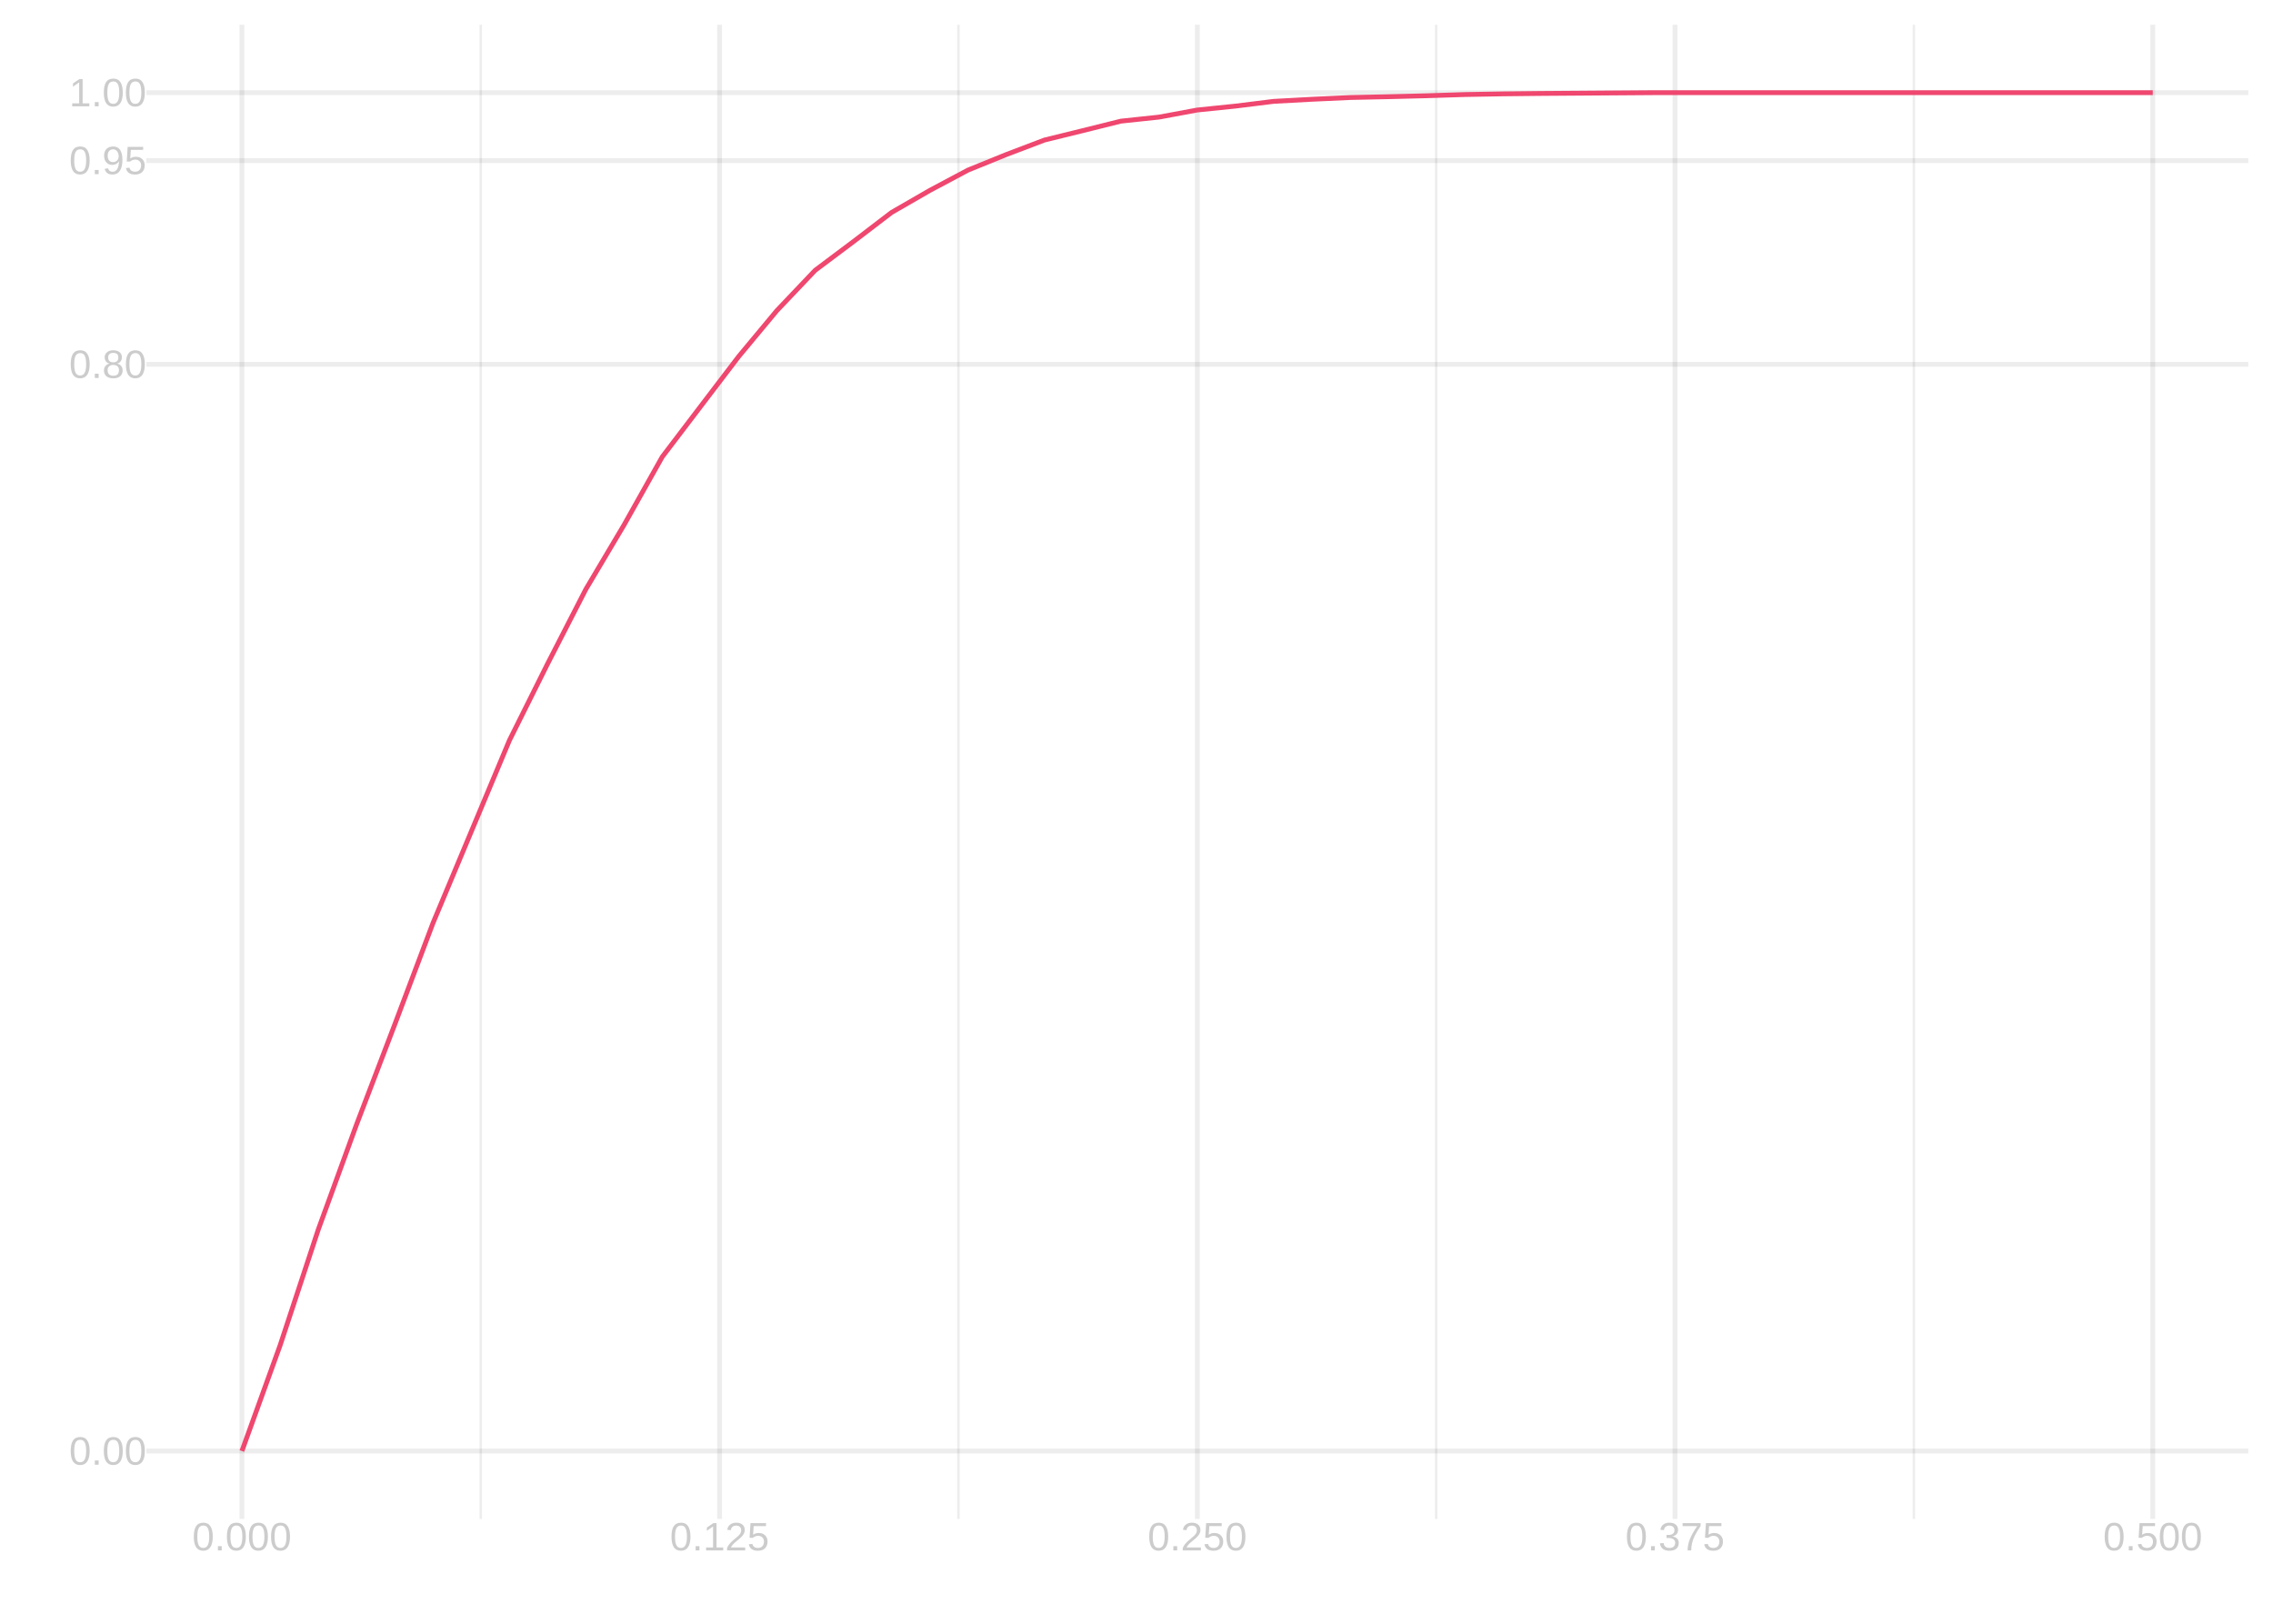
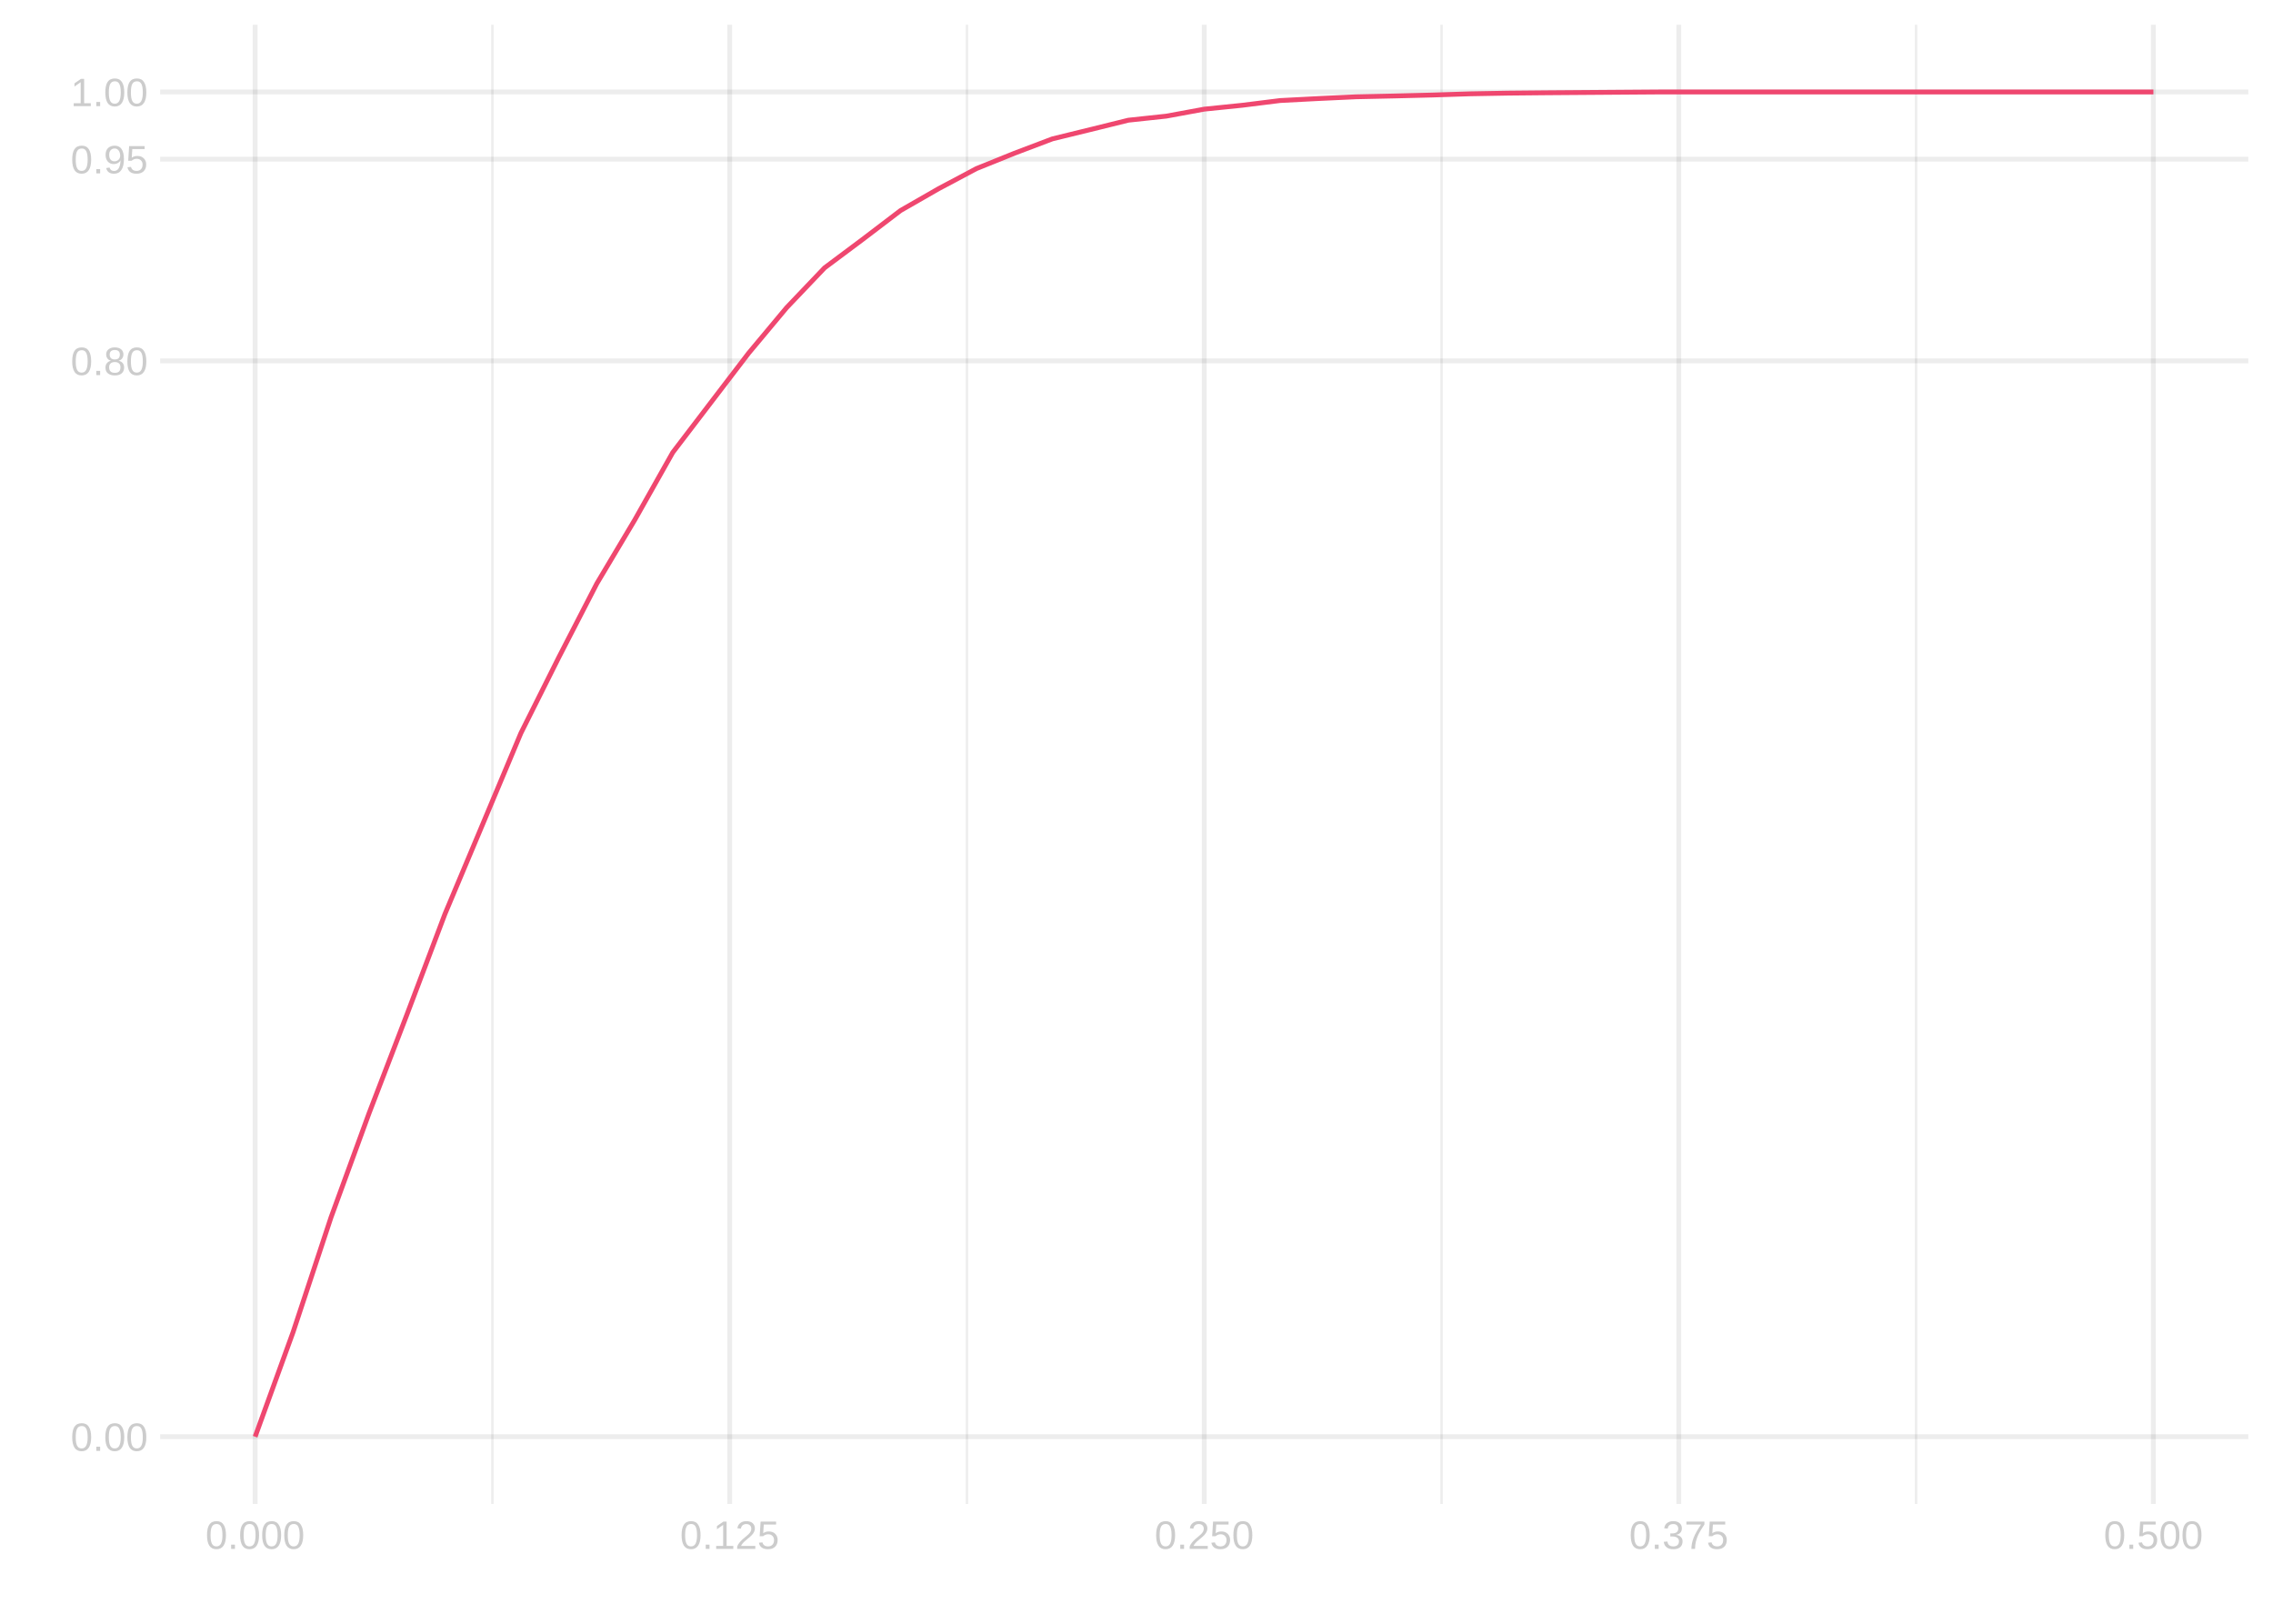
<svg xmlns="http://www.w3.org/2000/svg" width="504.00pt" height="360.00pt" viewBox="0 0 504.00 360.00">
  <g class="svglite">
    <defs>
      <style type="text/css">
    .svglite line, .svglite polyline, .svglite polygon, .svglite path, .svglite rect, .svglite circle {
      fill: none;
      stroke: #000000;
      stroke-linecap: round;
      stroke-linejoin: round;
      stroke-miterlimit: 10.00;
    }
    .svglite text {
      white-space: pre;
    }
    .svglite g.glyphgroup path {
      fill: inherit;
      stroke: none;
    }
  </style>
    </defs>
    <rect width="100%" height="100%" style="stroke: none; fill: none;" />
    <defs>
      <clipPath id="cpMC4wMHw1MDQuMDB8MC4wMHwzNjAuMDA=">
        <rect x="0.00" y="0.00" width="504.00" height="360.00" />
      </clipPath>
    </defs>
    <g clip-path="url(#cpMC4wMHw1MDQuMDB8MC4wMHwzNjAuMDA=)">
      <rect x="0.00" y="0.00" width="504.00" height="360.00" style="stroke-width: 1.07; stroke: none;" />
    </g>
    <defs>
-       <clipPath id="cpMzIuNDV8NDk4LjUyfDUuNDh8MzM2Ljc3">
-         <rect x="32.45" y="5.48" width="466.07" height="331.29" />
+       <clipPath id="cpMzUuNTJ8NDk4LjUyfDUuNDh8MzMzLjQ0">
+         <rect x="35.52" y="5.48" width="463.00" height="327.96" />
      </clipPath>
    </defs>
-     <g clip-path="url(#cpMzIuNDV8NDk4LjUyfDUuNDh8MzM2Ljc3)">
-       <rect x="32.45" y="5.48" width="466.07" height="331.29" style="stroke-width: 1.07; stroke: none;" />
-       <polyline points="106.60,336.77 106.60,5.48 " style="stroke-width: 0.53; stroke: #000000; stroke-opacity: 0.071; stroke-linecap: butt;" />
-       <polyline points="212.52,336.77 212.52,5.48 " style="stroke-width: 0.53; stroke: #000000; stroke-opacity: 0.071; stroke-linecap: butt;" />
-       <polyline points="318.45,336.77 318.45,5.48 " style="stroke-width: 0.53; stroke: #000000; stroke-opacity: 0.071; stroke-linecap: butt;" />
-       <polyline points="424.37,336.77 424.37,5.48 " style="stroke-width: 0.53; stroke: #000000; stroke-opacity: 0.071; stroke-linecap: butt;" />
-       <polyline points="32.45,321.71 498.52,321.71 " style="stroke-width: 1.07; stroke: #000000; stroke-opacity: 0.071; stroke-linecap: butt;" />
-       <polyline points="32.45,80.77 498.52,80.77 " style="stroke-width: 1.07; stroke: #000000; stroke-opacity: 0.071; stroke-linecap: butt;" />
-       <polyline points="32.45,35.60 498.52,35.60 " style="stroke-width: 1.07; stroke: #000000; stroke-opacity: 0.071; stroke-linecap: butt;" />
-       <polyline points="32.45,20.54 498.52,20.54 " style="stroke-width: 1.07; stroke: #000000; stroke-opacity: 0.071; stroke-linecap: butt;" />
-       <polyline points="53.64,336.77 53.64,5.48 " style="stroke-width: 1.07; stroke: #000000; stroke-opacity: 0.071; stroke-linecap: butt;" />
-       <polyline points="159.56,336.77 159.56,5.48 " style="stroke-width: 1.07; stroke: #000000; stroke-opacity: 0.071; stroke-linecap: butt;" />
-       <polyline points="265.49,336.77 265.49,5.48 " style="stroke-width: 1.07; stroke: #000000; stroke-opacity: 0.071; stroke-linecap: butt;" />
-       <polyline points="371.41,336.77 371.41,5.48 " style="stroke-width: 1.07; stroke: #000000; stroke-opacity: 0.071; stroke-linecap: butt;" />
-       <polyline points="477.34,336.77 477.34,5.48 " style="stroke-width: 1.07; stroke: #000000; stroke-opacity: 0.071; stroke-linecap: butt;" />
-       <polyline points="53.64,321.71 62.11,298.28 70.59,272.56 79.06,249.31 87.53,227.14 96.01,204.65 104.48,184.41 112.96,164.14 121.43,147.15 129.90,130.65 138.38,116.37 146.85,101.28 155.33,90.14 163.80,79.03 172.27,68.85 180.75,59.93 189.22,53.58 197.70,47.10 206.17,42.22 214.64,37.71 223.12,34.27 231.59,31.05 240.06,28.97 248.54,26.86 257.01,25.96 265.49,24.39 273.96,23.52 282.43,22.47 290.91,22.01 299.38,21.62 307.86,21.44 316.33,21.23 324.80,20.96 333.28,20.81 341.75,20.72 350.23,20.66 358.70,20.60 367.17,20.54 375.65,20.54 384.12,20.54 392.60,20.54 401.07,20.54 409.54,20.54 418.02,20.54 426.49,20.54 434.97,20.54 443.44,20.54 451.91,20.54 460.39,20.54 468.86,20.54 477.34,20.54 " style="stroke-width: 1.07; stroke: #EF476F; stroke-linecap: butt;" />
+     <g clip-path="url(#cpMzUuNTJ8NDk4LjUyfDUuNDh8MzMzLjQ0)">
+       <rect x="35.52" y="5.48" width="463.00" height="327.96" style="stroke-width: 1.07; stroke: none;" />
+       <polyline points="109.18,333.44 109.18,5.48 " style="stroke-width: 0.53; stroke: #000000; stroke-opacity: 0.071; stroke-linecap: butt;" />
+       <polyline points="214.41,333.44 214.41,5.48 " style="stroke-width: 0.53; stroke: #000000; stroke-opacity: 0.071; stroke-linecap: butt;" />
+       <polyline points="319.64,333.44 319.64,5.48 " style="stroke-width: 0.53; stroke: #000000; stroke-opacity: 0.071; stroke-linecap: butt;" />
+       <polyline points="424.86,333.44 424.86,5.48 " style="stroke-width: 0.53; stroke: #000000; stroke-opacity: 0.071; stroke-linecap: butt;" />
+       <polyline points="35.52,318.53 498.52,318.53 " style="stroke-width: 1.07; stroke: #000000; stroke-opacity: 0.071; stroke-linecap: butt;" />
+       <polyline points="35.52,80.01 498.52,80.01 " style="stroke-width: 1.07; stroke: #000000; stroke-opacity: 0.071; stroke-linecap: butt;" />
+       <polyline points="35.52,35.29 498.52,35.29 " style="stroke-width: 1.07; stroke: #000000; stroke-opacity: 0.071; stroke-linecap: butt;" />
+       <polyline points="35.52,20.39 498.52,20.39 " style="stroke-width: 1.07; stroke: #000000; stroke-opacity: 0.071; stroke-linecap: butt;" />
+       <polyline points="56.57,333.44 56.57,5.48 " style="stroke-width: 1.07; stroke: #000000; stroke-opacity: 0.071; stroke-linecap: butt;" />
+       <polyline points="161.80,333.44 161.80,5.48 " style="stroke-width: 1.07; stroke: #000000; stroke-opacity: 0.071; stroke-linecap: butt;" />
+       <polyline points="267.02,333.44 267.02,5.48 " style="stroke-width: 1.07; stroke: #000000; stroke-opacity: 0.071; stroke-linecap: butt;" />
+       <polyline points="372.25,333.44 372.25,5.48 " style="stroke-width: 1.07; stroke: #000000; stroke-opacity: 0.071; stroke-linecap: butt;" />
+       <polyline points="477.48,333.44 477.48,5.48 " style="stroke-width: 1.07; stroke: #000000; stroke-opacity: 0.071; stroke-linecap: butt;" />
+       <polyline points="56.57,318.53 64.99,295.33 73.41,269.87 81.82,246.85 90.24,224.91 98.66,202.64 107.08,182.61 115.50,162.54 123.91,145.73 132.33,129.39 140.75,115.26 149.17,100.32 157.59,89.29 166.00,78.29 174.42,68.21 182.84,59.38 191.26,53.09 199.68,46.68 208.10,41.85 216.51,37.38 224.93,33.98 233.35,30.79 241.77,28.73 250.19,26.65 258.60,25.75 267.02,24.20 275.44,23.34 283.86,22.29 292.28,21.85 300.69,21.46 309.11,21.28 317.53,21.07 325.95,20.80 334.37,20.65 342.79,20.57 351.20,20.51 359.62,20.45 368.04,20.39 376.46,20.39 384.88,20.39 393.29,20.39 401.71,20.39 410.13,20.39 418.55,20.39 426.97,20.39 435.38,20.39 443.80,20.39 452.22,20.39 460.64,20.39 469.06,20.39 477.48,20.39 " style="stroke-width: 1.07; stroke: #EF476F; stroke-linecap: butt;" />
    </g>
    <g clip-path="url(#cpMC4wMHw1MDQuMDB8MC4wMHwzNjAuMDA=)">
-       <text x="23.90" y="324.74" text-anchor="middle" style="font-size: 8.80px;fill: #CCCCCC; font-family: &quot;Arimo&quot;;" textLength="17.11px" lengthAdjust="spacingAndGlyphs">0.00</text>
-       <text x="23.90" y="83.80" text-anchor="middle" style="font-size: 8.80px;fill: #CCCCCC; font-family: &quot;Arimo&quot;;" textLength="17.11px" lengthAdjust="spacingAndGlyphs">0.80</text>
-       <text x="23.90" y="38.62" text-anchor="middle" style="font-size: 8.80px;fill: #CCCCCC; font-family: &quot;Arimo&quot;;" textLength="17.11px" lengthAdjust="spacingAndGlyphs">0.95</text>
-       <text x="23.90" y="23.57" text-anchor="middle" style="font-size: 8.80px;fill: #CCCCCC; font-family: &quot;Arimo&quot;;" textLength="17.11px" lengthAdjust="spacingAndGlyphs">1.00</text>
-       <text x="53.64" y="343.74" text-anchor="middle" style="font-size: 8.80px;fill: #CCCCCC; font-family: &quot;Arimo&quot;;" textLength="22.00px" lengthAdjust="spacingAndGlyphs">0.000</text>
-       <text x="159.56" y="343.74" text-anchor="middle" style="font-size: 8.80px;fill: #CCCCCC; font-family: &quot;Arimo&quot;;" textLength="22.00px" lengthAdjust="spacingAndGlyphs">0.125</text>
-       <text x="265.49" y="343.74" text-anchor="middle" style="font-size: 8.80px;fill: #CCCCCC; font-family: &quot;Arimo&quot;;" textLength="22.00px" lengthAdjust="spacingAndGlyphs">0.250</text>
-       <text x="371.41" y="343.74" text-anchor="middle" style="font-size: 8.80px;fill: #CCCCCC; font-family: &quot;Arimo&quot;;" textLength="22.00px" lengthAdjust="spacingAndGlyphs">0.375</text>
-       <text x="477.34" y="343.74" text-anchor="middle" style="font-size: 8.80px;fill: #CCCCCC; font-family: &quot;Arimo&quot;;" textLength="22.00px" lengthAdjust="spacingAndGlyphs">0.500</text>
+       <text x="24.23" y="321.68" text-anchor="middle" style="font-size: 8.80px;fill: #CCCCCC; font-family: &quot;Arial&quot;;" textLength="17.11px" lengthAdjust="spacingAndGlyphs">0.00</text>
+       <text x="24.23" y="83.16" text-anchor="middle" style="font-size: 8.80px;fill: #CCCCCC; font-family: &quot;Arial&quot;;" textLength="17.11px" lengthAdjust="spacingAndGlyphs">0.80</text>
+       <text x="24.23" y="38.44" text-anchor="middle" style="font-size: 8.80px;fill: #CCCCCC; font-family: &quot;Arial&quot;;" textLength="17.11px" lengthAdjust="spacingAndGlyphs">0.95</text>
+       <text x="24.23" y="23.54" text-anchor="middle" style="font-size: 8.80px;fill: #CCCCCC; font-family: &quot;Arial&quot;;" textLength="17.11px" lengthAdjust="spacingAndGlyphs">1.00</text>
+       <text x="56.57" y="343.40" text-anchor="middle" style="font-size: 8.80px;fill: #CCCCCC; font-family: &quot;Arial&quot;;" textLength="22.00px" lengthAdjust="spacingAndGlyphs">0.000</text>
+       <text x="161.80" y="343.40" text-anchor="middle" style="font-size: 8.80px;fill: #CCCCCC; font-family: &quot;Arial&quot;;" textLength="22.00px" lengthAdjust="spacingAndGlyphs">0.125</text>
+       <text x="267.02" y="343.40" text-anchor="middle" style="font-size: 8.80px;fill: #CCCCCC; font-family: &quot;Arial&quot;;" textLength="22.00px" lengthAdjust="spacingAndGlyphs">0.250</text>
+       <text x="372.25" y="343.40" text-anchor="middle" style="font-size: 8.80px;fill: #CCCCCC; font-family: &quot;Arial&quot;;" textLength="22.00px" lengthAdjust="spacingAndGlyphs">0.375</text>
+       <text x="477.48" y="343.40" text-anchor="middle" style="font-size: 8.80px;fill: #CCCCCC; font-family: &quot;Arial&quot;;" textLength="22.00px" lengthAdjust="spacingAndGlyphs">0.500</text>
    </g>
  </g>
</svg>
